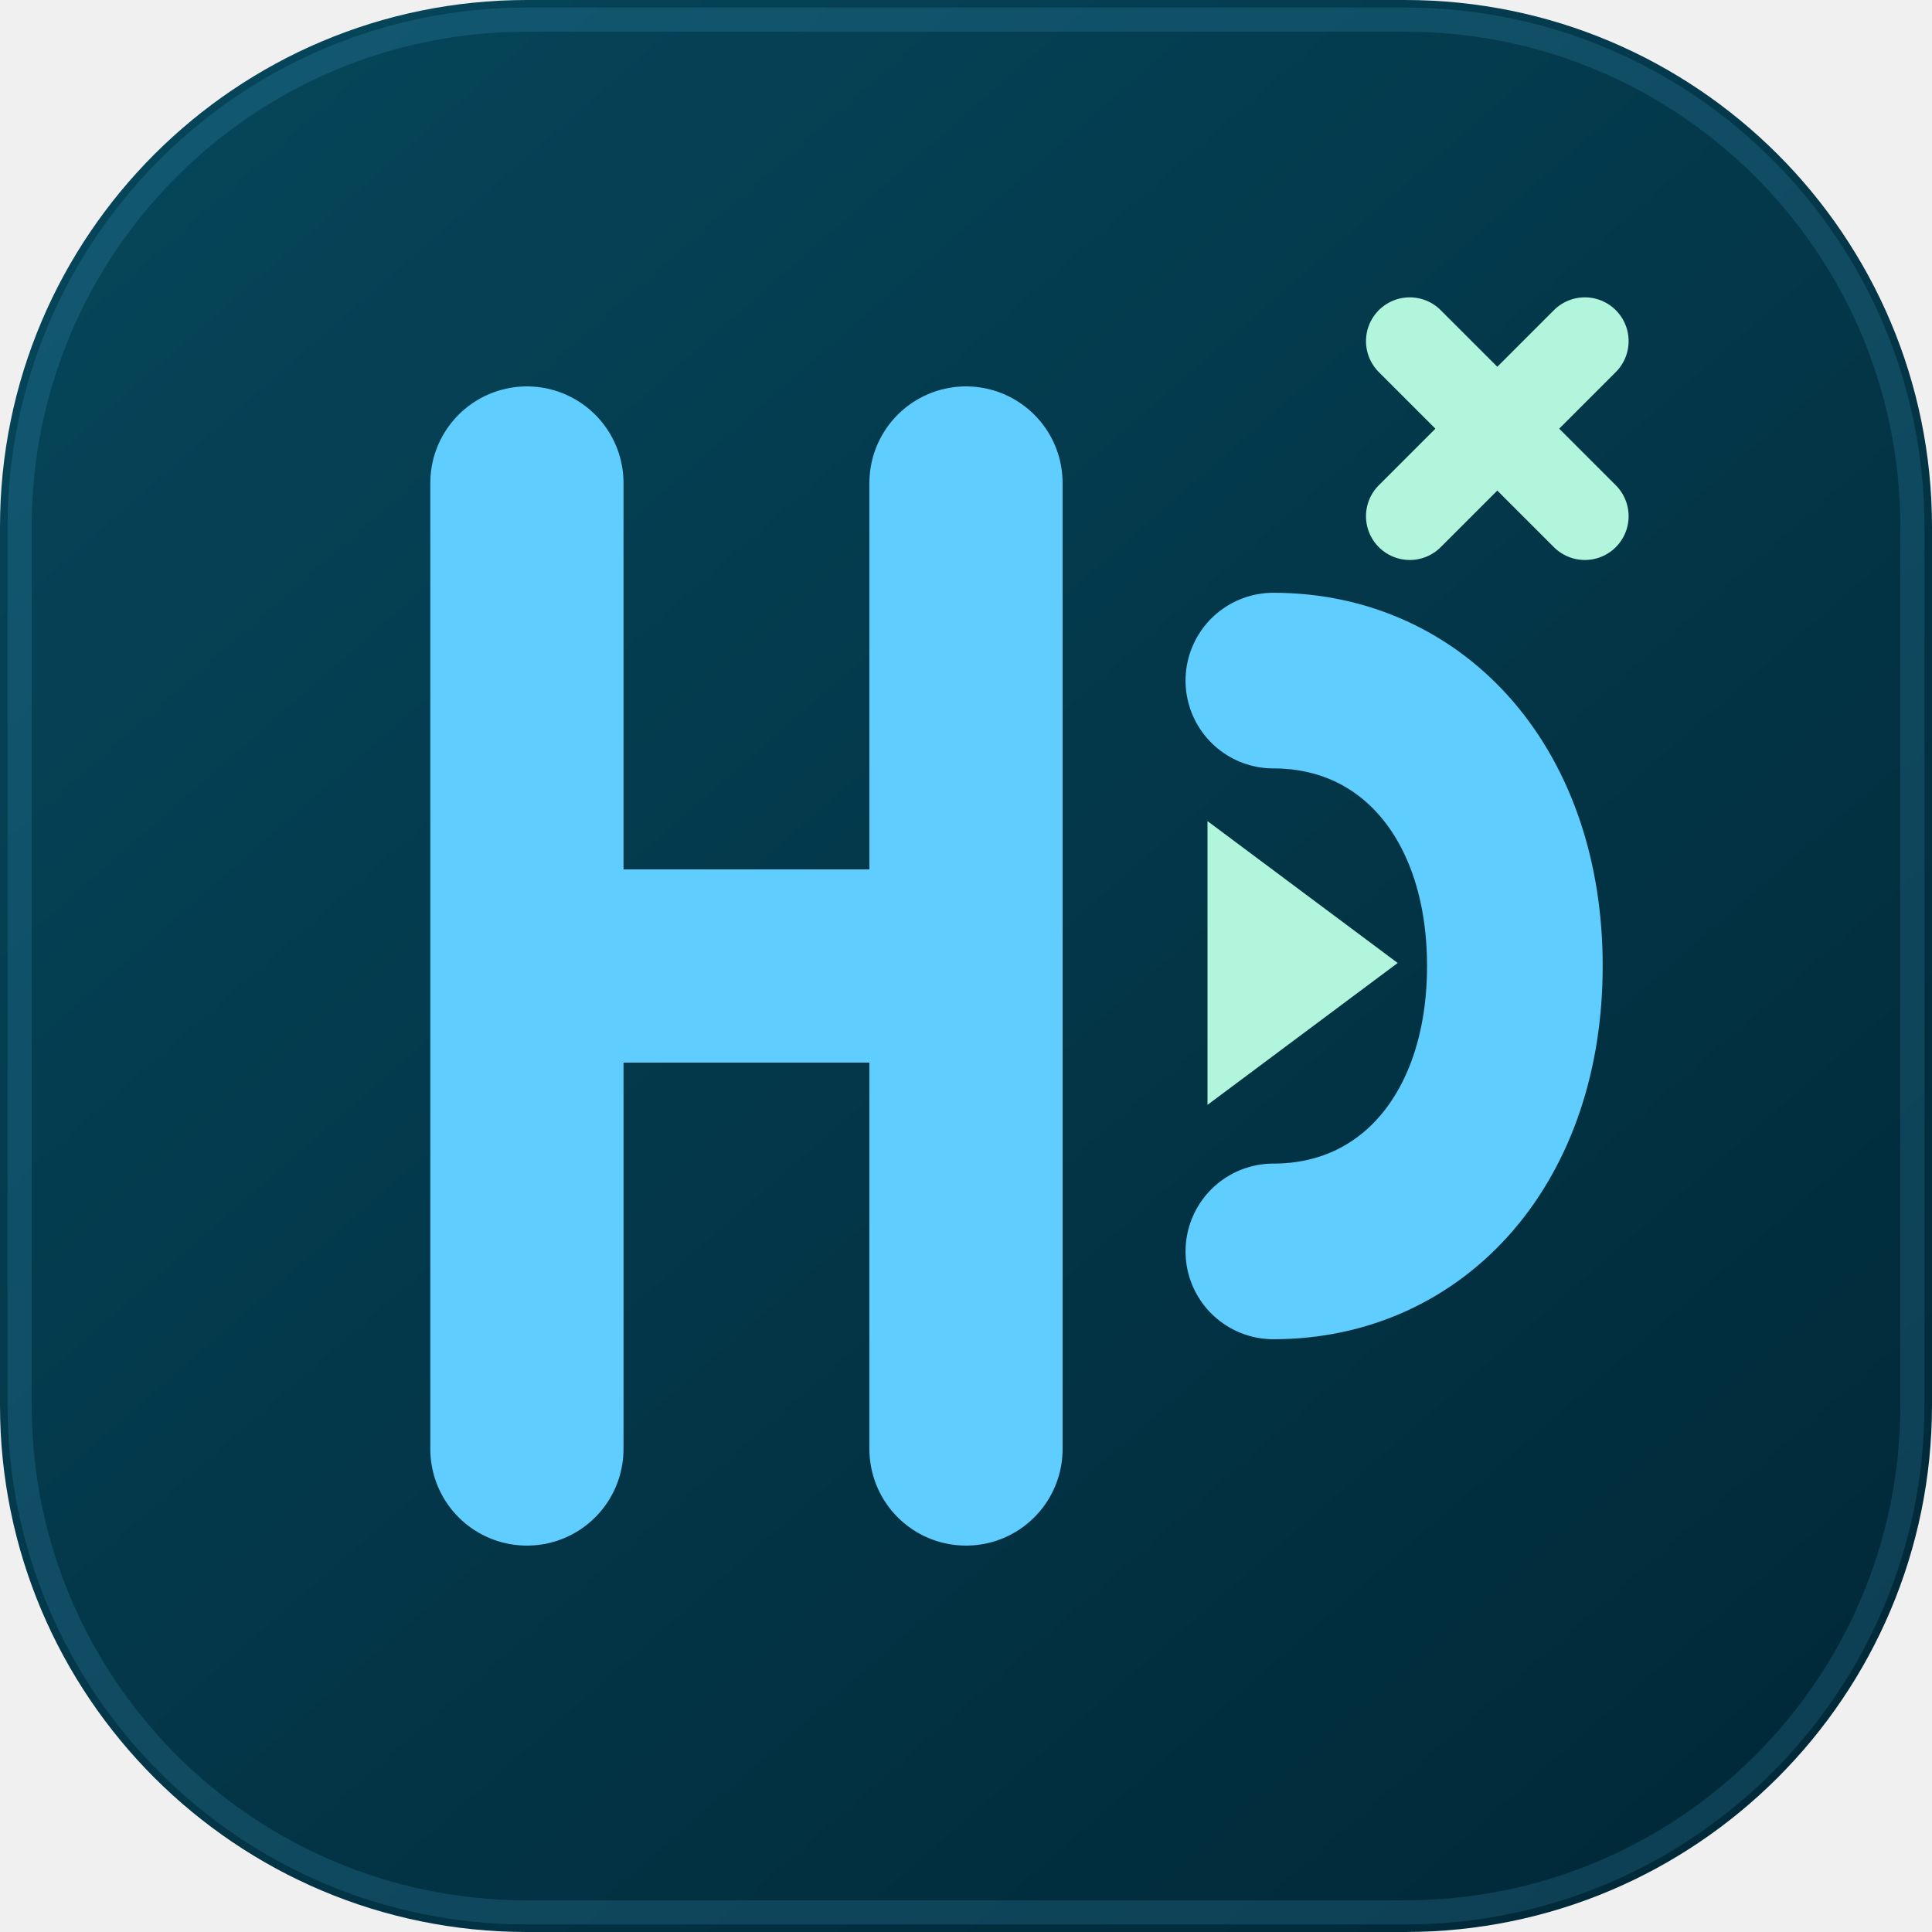
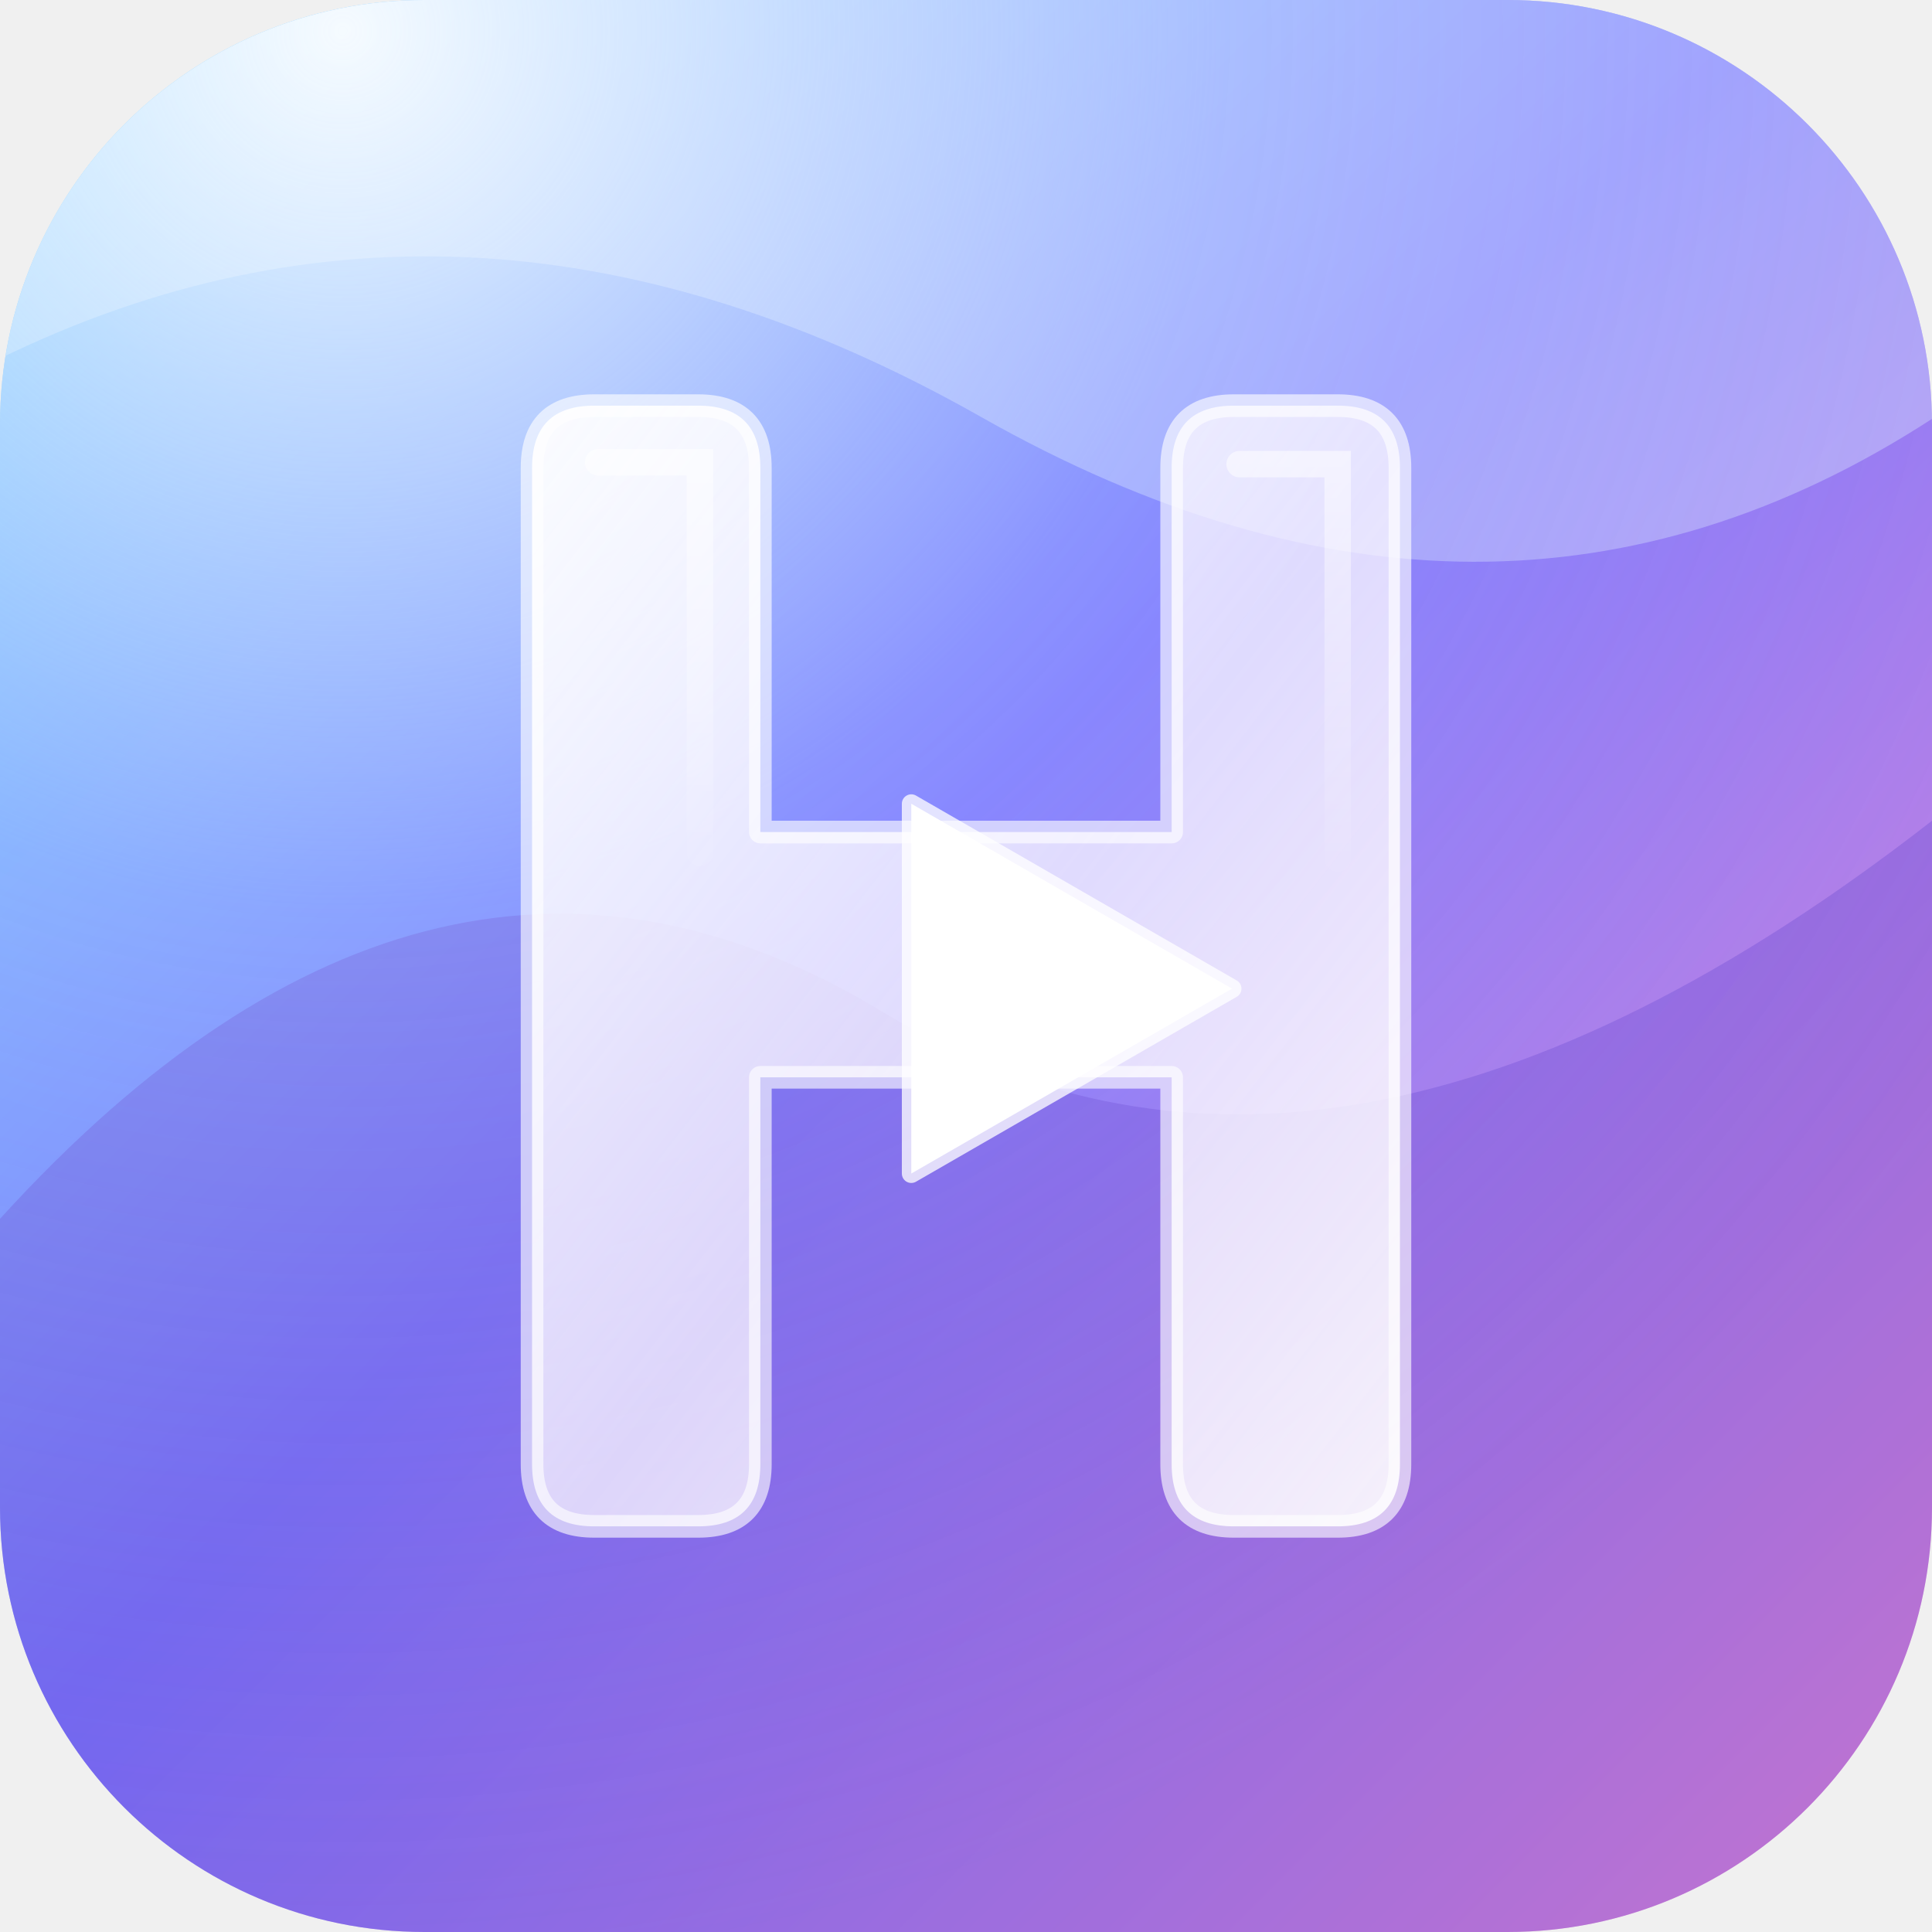
- <svg xmlns="http://www.w3.org/2000/svg" width="1024" height="1024" viewBox="0 0 64 64" role="img" aria-labelledby="hghubx-title hghubx-desc">
+ <svg xmlns="http://www.w3.org/2000/svg" width="1024" height="1024" viewBox="0 0 1024 1024" role="img" aria-label="HGuoTokX translucent H play logo">
  <defs>
-     <linearGradient id="x-night" x1="4" y1="0" x2="60" y2="64" gradientUnits="userSpaceOnUse">
-       <stop stop-color="#06465b" />
-       <stop offset="1" stop-color="#002837" />
+     <linearGradient id="back" x1="0" y1="0" x2="1" y2="1">
+       <stop stop-color="#78D8FF" />
+       <stop offset=".46" stop-color="#7977FF" />
+       <stop offset="1" stop-color="#F28ACF" />
+     </linearGradient>
+     <radialGradient id="light" cx=".18" cy=".02" r="1">
+       <stop stop-color="#FFFFFF" stop-opacity=".9" />
+       <stop offset=".45" stop-color="#D6E4FF" stop-opacity=".2" />
+       <stop offset="1" stop-color="#8A5EE5" stop-opacity="0" />
+     </radialGradient>
+     <linearGradient id="glass" x1="0" y1="0" x2="1" y2="1">
+       <stop stop-color="#FFFFFF" stop-opacity=".94" />
+       <stop offset=".52" stop-color="#FAF6FF" stop-opacity=".76" />
+       <stop offset="1" stop-color="#FFFFFF" stop-opacity=".9" />
+     </linearGradient>
+     <linearGradient id="shine" x1="0" y1="0" x2="0" y2="1">
+       <stop stop-color="#FFFFFF" stop-opacity=".64" />
+       <stop offset="1" stop-color="#FFFFFF" stop-opacity=".05" />
    </linearGradient>
  </defs>
-   <rect width="64" height="64" rx="17.455" fill="url(#x-night)" />
-   <rect x=".65" y=".65" width="62.7" height="62.7" rx="16.8" fill="none" stroke="#60cdff" stroke-opacity=".14" stroke-width=".8" />
-   <g transform="translate(-2.909091 -2.909091) scale(1.454546)">
-     <path d="M14 13v22M14 24h10M24 13v22" stroke="#60cdff" stroke-width="4.4" stroke-linecap="round" fill="none" />
-     <path d="M31 17.5c3.2 0 5.5 2.6 5.5 6.5S34.2 30.5 31 30.5" stroke="#60cdff" stroke-width="4" stroke-linecap="round" fill="none" />
+   <clipPath id="appMask">
+     <rect width="1024" height="1024" rx="225" />
+   </clipPath>
+   <g clip-path="url(#appMask)">
+     <rect width="1024" height="1024" fill="url(#back)" />
+     <path d="M0 646Q231 392 469 537T1024 435V1024H0Z" fill="#6546CE" opacity=".33" />
+     <path d="M0 190Q250 68 520 221T1024 222V0H0Z" fill="#E5F7FF" opacity=".35" />
+     <rect width="1024" height="1024" fill="url(#light)" />
+     <g>
+       <path d="M282 248Q282 215 315 215H370Q403 215 403 248V441H621V248Q621 215 654 215H709Q742 215 742 248V776Q742 809 709 809H654Q621 809 621 776V571H403V776Q403 809 370 809H315Q282 809 282 776Z" fill="url(#glass)" stroke="#FFFFFF" stroke-opacity=".62" stroke-width="12" stroke-linejoin="round" />
+       <path d="M483 426L653 524L483 622Z" fill="#FFFFFF" stroke="#FFFFFF" stroke-opacity=".76" stroke-width="10" stroke-linejoin="round" />
+       <path d="M317 245H371V452M657 246H709V455" fill="none" stroke="url(#shine)" stroke-width="14" stroke-linecap="round" opacity=".82" />
+     </g>
  </g>
-   <path d="M40 27.2 46.3 31.9 40 36.6Z" fill="#b1f5dc" />
-   <path d="M46.7 11.3 52.5 17.1M52.5 11.3 46.7 17.1" stroke="#b1f5dc" stroke-width="2.9" stroke-linecap="round" />
</svg>
